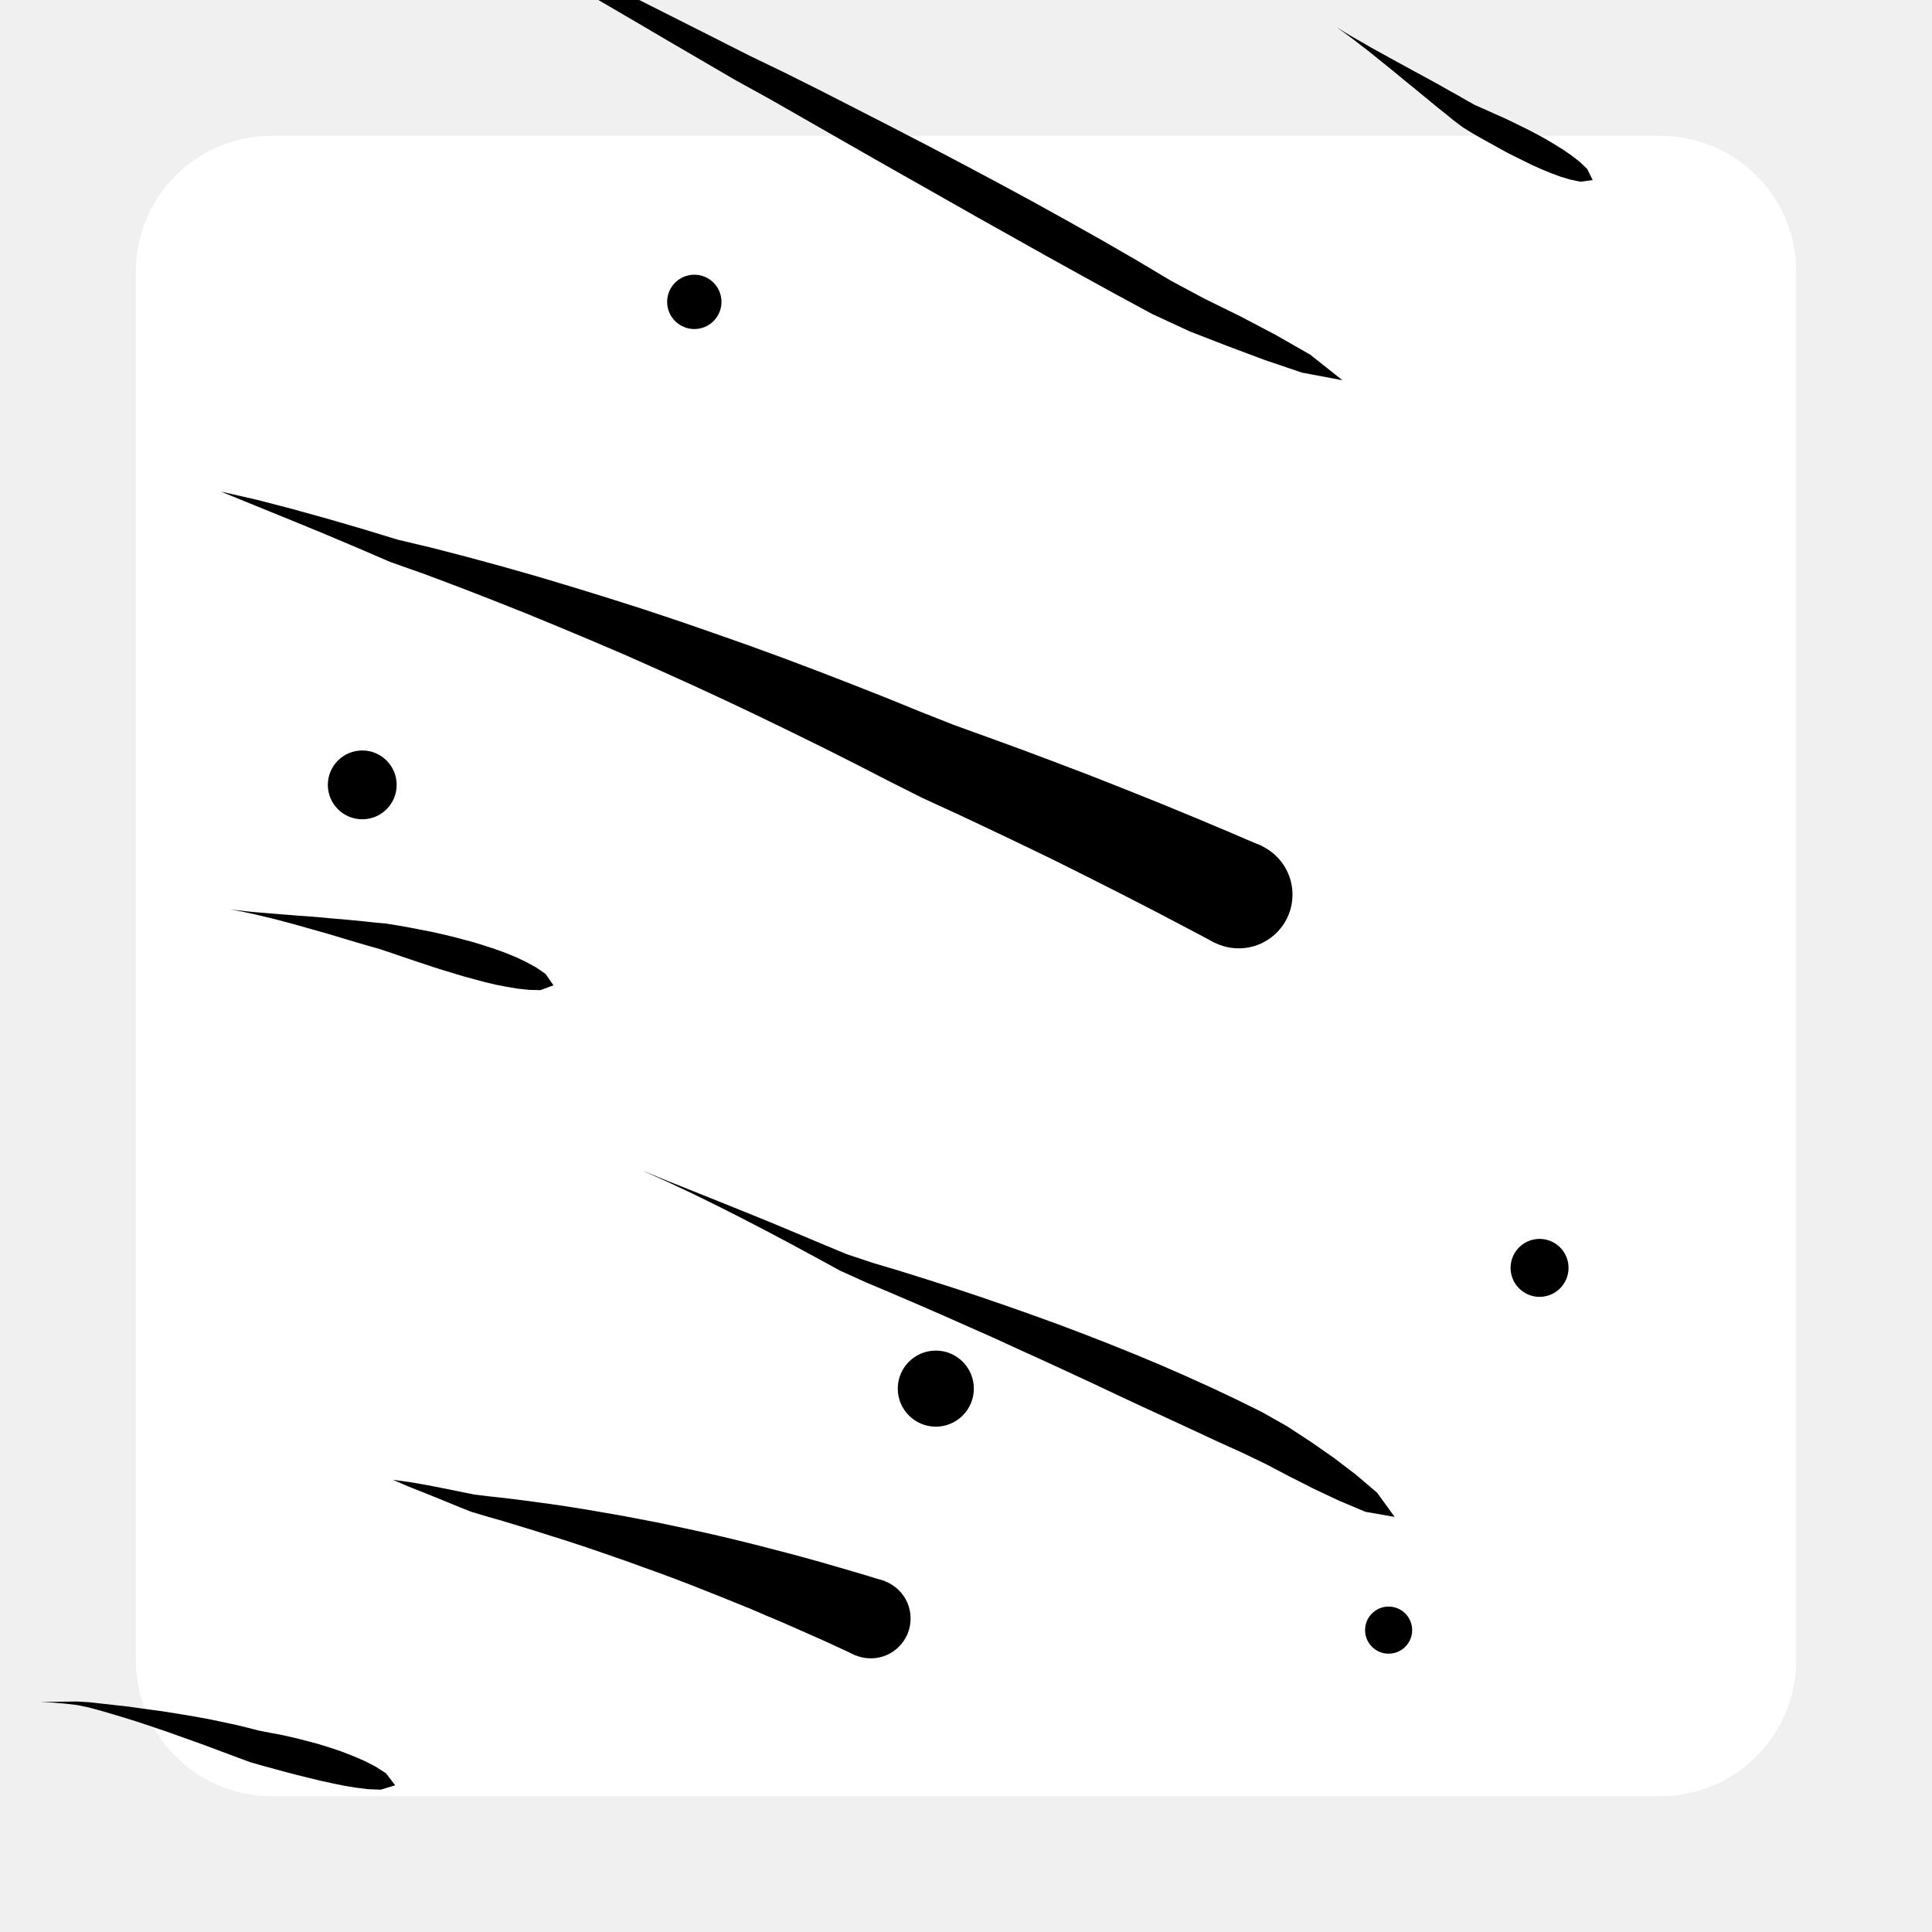
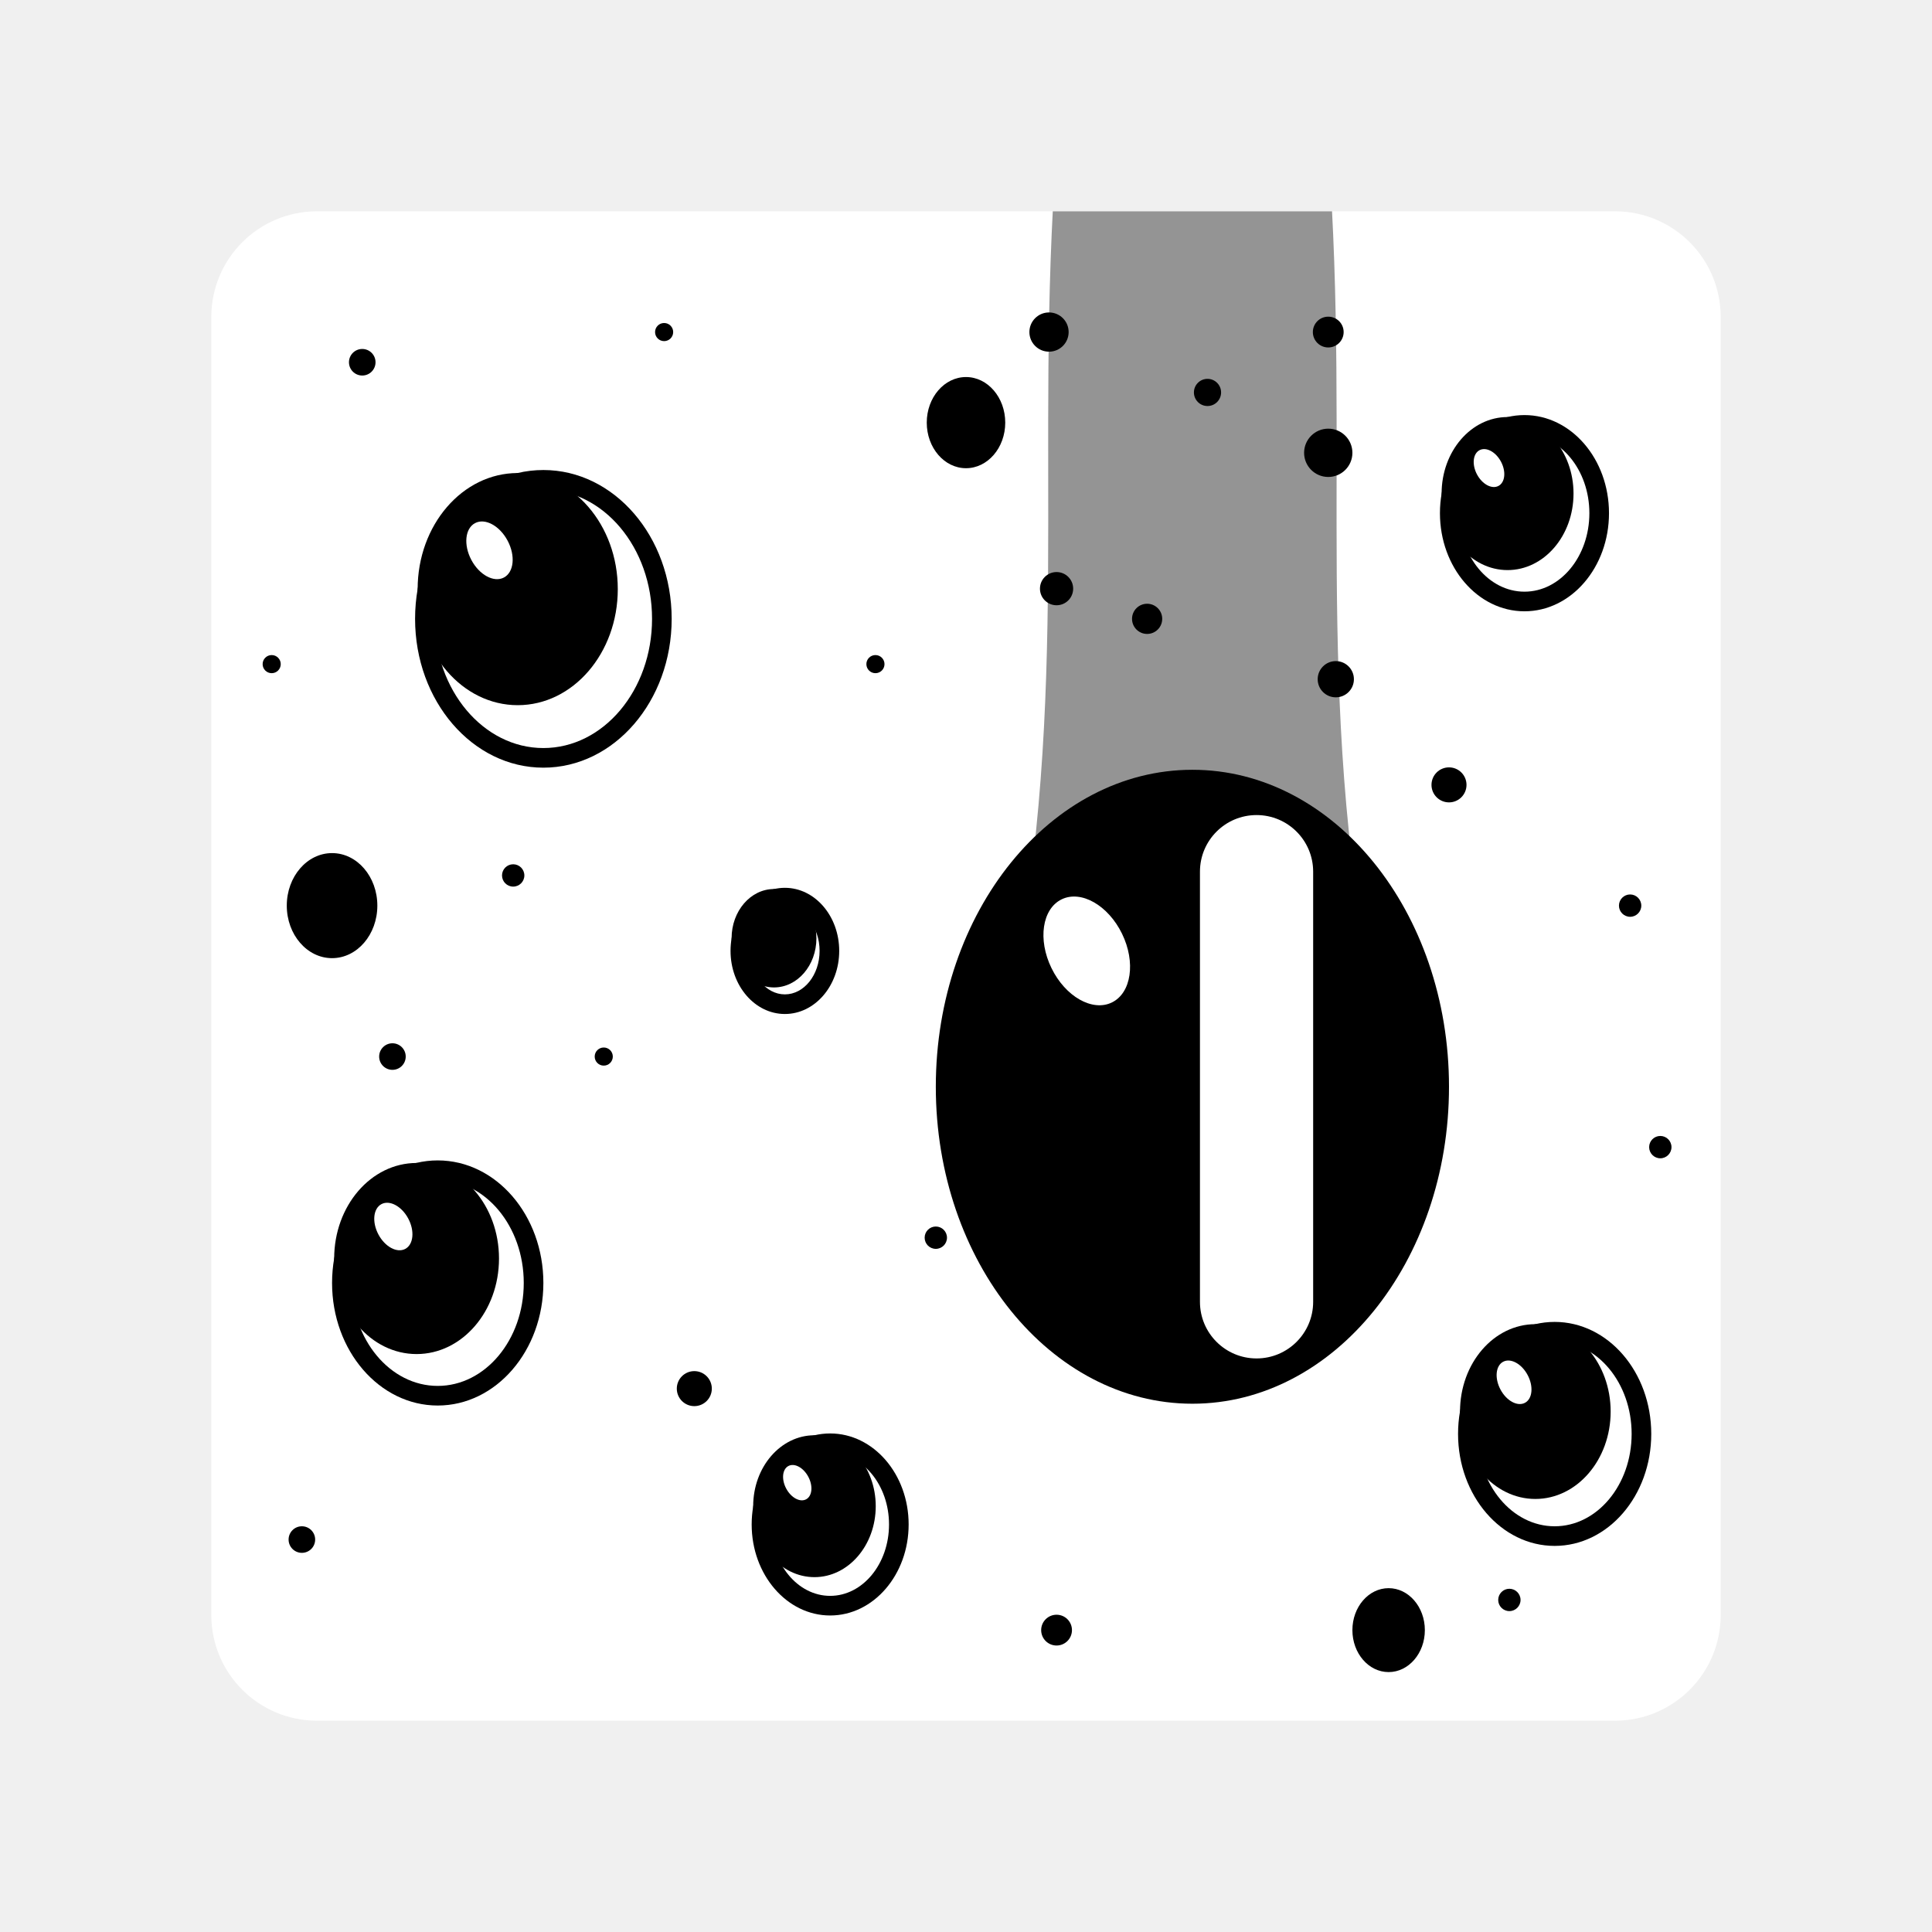
<svg xmlns="http://www.w3.org/2000/svg" viewBox="0 0 128 128" width="128" height="128">
-   <rect x="9" y="9" width="110" height="110" rx="9" fill="#fff" />
-   <path d="M14.64 32.57L16.89 33.49L19.13 34.40L21.37 35.32L23.60 36.26L25.85 37.23L28.14 38.04L30.40 38.89L32.64 39.76L34.88 40.65L37.11 41.57L39.33 42.50L41.55 43.45L43.75 44.43L45.94 45.42L48.12 46.43L50.29 47.46L52.45 48.51L54.61 49.57L56.75 50.65L58.89 51.75L61.16 52.89L63.36 53.90L65.53 54.92L67.69 55.95L69.86 57.00L72.00 58.07L74.14 59.15L76.28 60.25L78.40 61.36L80.52 62.48L83.62 56.06L81.38 55.10L79.12 54.15L76.86 53.22L74.59 52.31L72.31 51.41L70.03 50.54L67.74 49.68L65.44 48.84L63.17 48.02L61.02 47.17L58.76 46.25L56.48 45.35L54.21 44.47L51.93 43.61L49.63 42.77L47.33 41.96L45.02 41.16L42.71 40.39L40.39 39.65L38.06 38.93L35.73 38.23L33.38 37.56L31.03 36.92L28.68 36.31L26.33 35.75L24.04 35.05L21.70 34.37L19.36 33.72L17.01 33.11L14.64 32.57Z" fill="#000" />
-   <circle cx="82.07" cy="59.27" r="3.56" fill="#000" />
-   <path d="M15.28 60.26L16.01 60.39L16.72 60.54L17.44 60.71L18.15 60.88L18.87 61.07L19.58 61.26L20.28 61.46L20.99 61.66L21.70 61.86L22.40 62.07L23.10 62.28L23.81 62.49L24.53 62.70L25.20 62.89L25.88 63.12L26.56 63.35L27.26 63.59L27.95 63.82L28.64 64.05L29.34 64.27L30.03 64.48L30.73 64.69L31.43 64.88L32.14 65.07L32.85 65.24L33.57 65.38L34.30 65.50L35.03 65.58L35.80 65.60L36.67 65.28L36.67 65.28L36.14 64.52L35.51 64.09L34.85 63.73L34.18 63.41L33.49 63.13L32.80 62.88L32.10 62.65L31.39 62.43L30.68 62.24L29.96 62.05L29.24 61.88L28.52 61.72L27.79 61.58L27.07 61.44L26.34 61.31L25.59 61.19L24.82 61.12L24.10 61.04L23.37 60.97L22.63 60.90L21.89 60.84L21.15 60.77L20.42 60.71L19.68 60.66L18.95 60.60L18.21 60.54L17.48 60.48L16.74 60.42L16.01 60.34L15.28 60.26Z" fill="#000" />
-   <path d="M42.53 77.54L44.20 78.29L45.86 79.07L47.51 79.88L49.15 80.71L50.77 81.55L52.39 82.41L54.00 83.28L55.65 84.18L57.35 84.95L59.03 85.66L60.71 86.38L62.39 87.11L64.06 87.85L65.73 88.59L67.39 89.35L69.06 90.11L70.71 90.87L72.37 91.64L74.02 92.42L75.67 93.19L77.32 93.95L78.98 94.72L80.63 95.49L82.29 96.24L83.85 96.99L85.45 97.83L87.09 98.66L88.75 99.44L90.46 100.16L92.40 100.50L92.40 100.50L91.24 98.90L89.82 97.69L88.35 96.57L86.84 95.52L85.28 94.50L83.60 93.55L81.94 92.73L80.27 91.94L78.59 91.18L76.90 90.44L75.20 89.73L73.49 89.04L71.77 88.37L70.05 87.72L68.31 87.09L66.58 86.48L64.83 85.88L63.08 85.30L61.33 84.74L59.57 84.19L57.80 83.66L56.09 83.09L54.43 82.40L52.74 81.69L51.04 80.98L49.34 80.29L47.63 79.60L45.93 78.92L44.23 78.24L42.53 77.54Z" fill="#000" />
-   <path d="M26.03 98.04L27.05 98.48L28.08 98.89L29.10 99.30L30.12 99.72L31.19 100.15L32.26 100.47L33.31 100.77L34.36 101.09L35.41 101.41L36.45 101.74L37.50 102.07L38.54 102.41L39.57 102.76L40.61 103.12L41.64 103.48L42.66 103.85L43.69 104.22L44.71 104.60L45.73 104.99L46.74 105.39L47.75 105.79L48.76 106.20L49.77 106.61L50.77 107.04L51.77 107.46L52.77 107.90L53.77 108.34L54.76 108.78L55.75 109.24L56.73 109.69L58.64 104.76L57.57 104.43L56.50 104.11L55.43 103.80L54.36 103.49L53.28 103.19L52.20 102.90L51.12 102.62L50.04 102.34L48.95 102.07L47.87 101.81L46.78 101.56L45.69 101.32L44.60 101.09L43.51 100.86L42.41 100.65L41.32 100.44L40.22 100.25L39.13 100.06L38.03 99.88L36.93 99.71L35.83 99.56L34.73 99.41L33.62 99.27L32.52 99.15L31.43 99.02L30.40 98.81L29.31 98.59L28.23 98.38L27.13 98.19L26.03 98.04Z" fill="#000" />
-   <circle cx="57.69" cy="107.23" r="2.64" fill="#000" />
-   <path d="M18.49 -10.89L20.87 -9.74L23.24 -8.58L25.61 -7.42L27.99 -6.26L30.36 -5.09L32.73 -3.93L35.04 -2.71L37.31 -1.37L39.59 -0.03L41.87 1.30L44.15 2.64L46.43 3.97L48.71 5.30L51.03 6.58L53.32 7.89L55.61 9.20L57.90 10.51L60.19 11.81L62.49 13.11L64.78 14.41L67.08 15.70L69.38 16.99L71.69 18.27L74.00 19.54L76.33 20.80L78.83 21.96L81.28 22.91L83.76 23.84L86.27 24.69L88.94 25.19L88.94 25.19L86.81 23.50L84.50 22.18L82.16 20.95L79.78 19.78L77.56 18.59L75.30 17.24L73.01 15.92L70.70 14.62L68.39 13.34L66.06 12.08L63.73 10.84L61.39 9.61L59.05 8.40L56.69 7.19L54.34 5.99L51.98 4.81L49.60 3.66L47.25 2.47L44.89 1.28L42.53 0.09L40.17 -1.09L37.81 -2.28L35.45 -3.47L33.02 -4.58L30.58 -5.59L28.15 -6.62L25.72 -7.66L23.30 -8.71L20.89 -9.79L18.49 -10.89Z" fill="#000" />
-   <path d="M88.55 1.80L89.08 2.18L89.61 2.57L90.14 2.98L90.66 3.38L91.18 3.80L91.69 4.21L92.21 4.63L92.72 5.05L93.23 5.47L93.75 5.89L94.26 6.31L94.77 6.73L95.28 7.15L95.80 7.56L96.31 7.98L96.91 8.43L97.49 8.79L98.06 9.12L98.64 9.44L99.21 9.76L99.79 10.08L100.38 10.38L100.97 10.67L101.56 10.96L102.17 11.23L102.78 11.48L103.40 11.71L104.04 11.90L104.71 12.04L105.52 11.93L105.52 11.93L105.16 11.20L104.66 10.72L104.13 10.31L103.58 9.93L103.02 9.58L102.45 9.24L101.87 8.92L101.28 8.61L100.69 8.32L100.10 8.03L99.50 7.75L98.89 7.48L98.29 7.21L97.70 6.95L97.20 6.67L96.63 6.34L96.05 6.02L95.47 5.69L94.89 5.37L94.31 5.05L93.73 4.74L93.15 4.42L92.56 4.10L91.98 3.78L91.40 3.46L90.82 3.14L90.25 2.81L89.67 2.48L89.11 2.15L88.55 1.80Z" fill="#000" />
-   <path d="M2.69 112.76L3.49 112.80L4.30 112.87L5.09 112.96L5.87 113.12L6.65 113.33L7.43 113.56L8.20 113.79L8.97 114.03L9.73 114.28L10.50 114.54L11.26 114.80L12.01 115.07L12.77 115.34L13.52 115.61L14.27 115.89L15.02 116.17L15.77 116.45L16.58 116.75L17.38 116.98L18.15 117.19L18.92 117.40L19.69 117.60L20.46 117.79L21.24 117.98L22.02 118.15L22.80 118.31L23.60 118.44L24.40 118.54L25.23 118.57L26.18 118.28L26.18 118.28L25.58 117.49L24.88 117.04L24.14 116.66L23.39 116.34L22.62 116.04L21.85 115.78L21.07 115.54L20.28 115.33L19.49 115.13L18.69 114.95L17.89 114.80L17.12 114.65L16.39 114.46L15.60 114.27L14.80 114.10L14.00 113.93L13.20 113.78L12.39 113.64L11.59 113.51L10.78 113.38L9.97 113.27L9.17 113.16L8.36 113.05L7.55 112.96L6.74 112.87L5.94 112.78L5.12 112.73L4.30 112.74L3.50 112.75L2.69 112.76Z" fill="#000" />
-   <circle cx="24" cy="52" r="2.28" fill="#000" />
-   <circle cx="46" cy="20" r="1.80" fill="#000" />
-   <circle cx="62" cy="92" r="2.52" fill="#000" />
-   <circle cx="102" cy="84" r="1.92" fill="#000" />
-   <circle cx="92" cy="108" r="1.56" fill="#000" />
+   <defs>
+     <clipPath id="ec">
+       <rect x="14" y="14" width="100" height="100" rx="7" />
+     </clipPath>
+     <clipPath id="eh">
+       <ellipse cx="79" cy="72" rx="17" ry="21" />
+     </clipPath>
+   </defs>
+   <g clip-path="url(#ec)">
+     <rect x="14" y="14" width="100" height="100" fill="#fff" />
+     <path d="M70 10C68.5 30 71 46 67 66L91 66C87 46 89.5 30 88 10Z" fill="#000" opacity="0.42" />
+     <circle cx="69.5" cy="22" r="1.3" fill="#000" opacity="1" />
+     <circle cx="88" cy="30" r="1.6" fill="#000" opacity="1" />
+     <circle cx="70" cy="39" r="1.1" fill="#000" opacity="1" />
+     <circle cx="88.5" cy="45" r="1.2" fill="#000" opacity="1" />
+     <circle cx="80" cy="26" r="0.9" fill="#000" opacity="1" />
+     <circle cx="76" cy="41" r="1" fill="#000" opacity="1" />
+     <circle cx="24" cy="24" r="0.88" fill="#000" opacity="1" />
+     <circle cx="44" cy="22" r="0.6" fill="#000" opacity="1" />
+     <circle cx="58" cy="44" r="0.6" fill="#000" opacity="1" />
+     <circle cx="18" cy="44" r="0.6" fill="#000" opacity="1" />
+     <circle cx="40" cy="70" r="0.6" fill="#000" opacity="1" />
+     <circle cx="46" cy="92" r="1.16" fill="#000" opacity="1" />
+     <circle cx="20" cy="102" r="0.88" fill="#000" opacity="1" />
+     <circle cx="70" cy="108" r="1.02" fill="#000" opacity="1" />
+     <circle cx="108" cy="60" r="0.74" fill="#000" opacity="1" />
+     <circle cx="96" cy="52" r="1.16" fill="#000" opacity="1" />
+     <circle cx="110" cy="76" r="0.74" fill="#000" opacity="1" />
+     <circle cx="88" cy="22" r="1.02" fill="#000" opacity="1" />
+     <circle cx="34" cy="58" r="0.74" fill="#000" opacity="1" />
+     <circle cx="62" cy="82" r="0.74" fill="#000" opacity="1" />
+     <circle cx="100" cy="106" r="0.74" fill="#000" opacity="1" />
+     <circle cx="26" cy="70" r="0.88" fill="#000" opacity="1" />
+     <ellipse cx="36" cy="41" rx="8.5" ry="9.86" fill="#000" />
+     <ellipse cx="36" cy="41" rx="7.2" ry="8.56" fill="#fff" />
+     <ellipse cx="34.3" cy="39.03" rx="6.63" ry="7.69" fill="#000" />
+     <ellipse cx="32.43" cy="36.46" rx="1.36" ry="2.04" fill="#fff" transform="rotate(-28 32.43 36.46)" />
+     <ellipse cx="29" cy="85" rx="7" ry="8.12" fill="#000" />
+     <ellipse cx="29" cy="85" rx="5.7" ry="6.82" fill="#fff" />
+     <ellipse cx="27.6" cy="83.38" rx="5.46" ry="6.33" fill="#000" />
+     <ellipse cx="26.06" cy="81.26" rx="1.12" ry="1.68" fill="#fff" transform="rotate(-28 26.06 81.26)" />
+     <ellipse cx="55" cy="101" rx="5.2" ry="6.03" fill="#000" />
+     <ellipse cx="55" cy="101" rx="3.9" ry="4.73" fill="#fff" />
+     <ellipse cx="53.96" cy="99.79" rx="4.06" ry="4.7" fill="#000" />
+     <ellipse cx="52.82" cy="98.23" rx="0.83" ry="1.25" fill="#fff" transform="rotate(-28 52.82 98.23)" />
+     <ellipse cx="101" cy="34" rx="5.6" ry="6.5" fill="#000" />
+     <ellipse cx="101" cy="34" rx="4.3" ry="5.2" fill="#fff" />
+     <ellipse cx="99.88" cy="32.7" rx="4.37" ry="5.07" fill="#000" />
+     <ellipse cx="98.65" cy="31.01" rx="0.9" ry="1.34" fill="#fff" transform="rotate(-28 98.65 31.01)" />
+     <ellipse cx="103" cy="95" rx="6.4" ry="7.42" fill="#000" />
+     <ellipse cx="103" cy="95" rx="5.1" ry="6.12" fill="#fff" />
+     <ellipse cx="101.72" cy="93.52" rx="4.99" ry="5.79" fill="#000" />
+     <ellipse cx="100.31" cy="91.58" rx="1.02" ry="1.54" fill="#fff" transform="rotate(-28 100.31 91.58)" />
+     <ellipse cx="52" cy="63" rx="3.6" ry="4.18" fill="#000" />
+     <ellipse cx="52" cy="63" rx="2.3" ry="2.88" fill="#fff" />
+     <ellipse cx="51.28" cy="62.16" rx="2.81" ry="3.26" fill="#000" />
+     <ellipse cx="22" cy="60" rx="3" ry="3.48" fill="#000" />
+     <ellipse cx="64" cy="28" rx="2.6" ry="3.02" fill="#000" />
+     <ellipse cx="92" cy="108" rx="2.4" ry="2.78" fill="#000" />
+     <g class="hero">
+       <ellipse cx="79" cy="72" rx="17" ry="21" fill="#000" />
+       <g clip-path="url(#eh)">
+         <rect x="79.5" y="54" width="7.5" height="36" rx="3.75" fill="#fff" />
+       </g>
+       <ellipse cx="72" cy="63" rx="2.6" ry="3.8" fill="#fff" transform="rotate(-26 72 63)" />
+     </g>
+   </g>
</svg>
